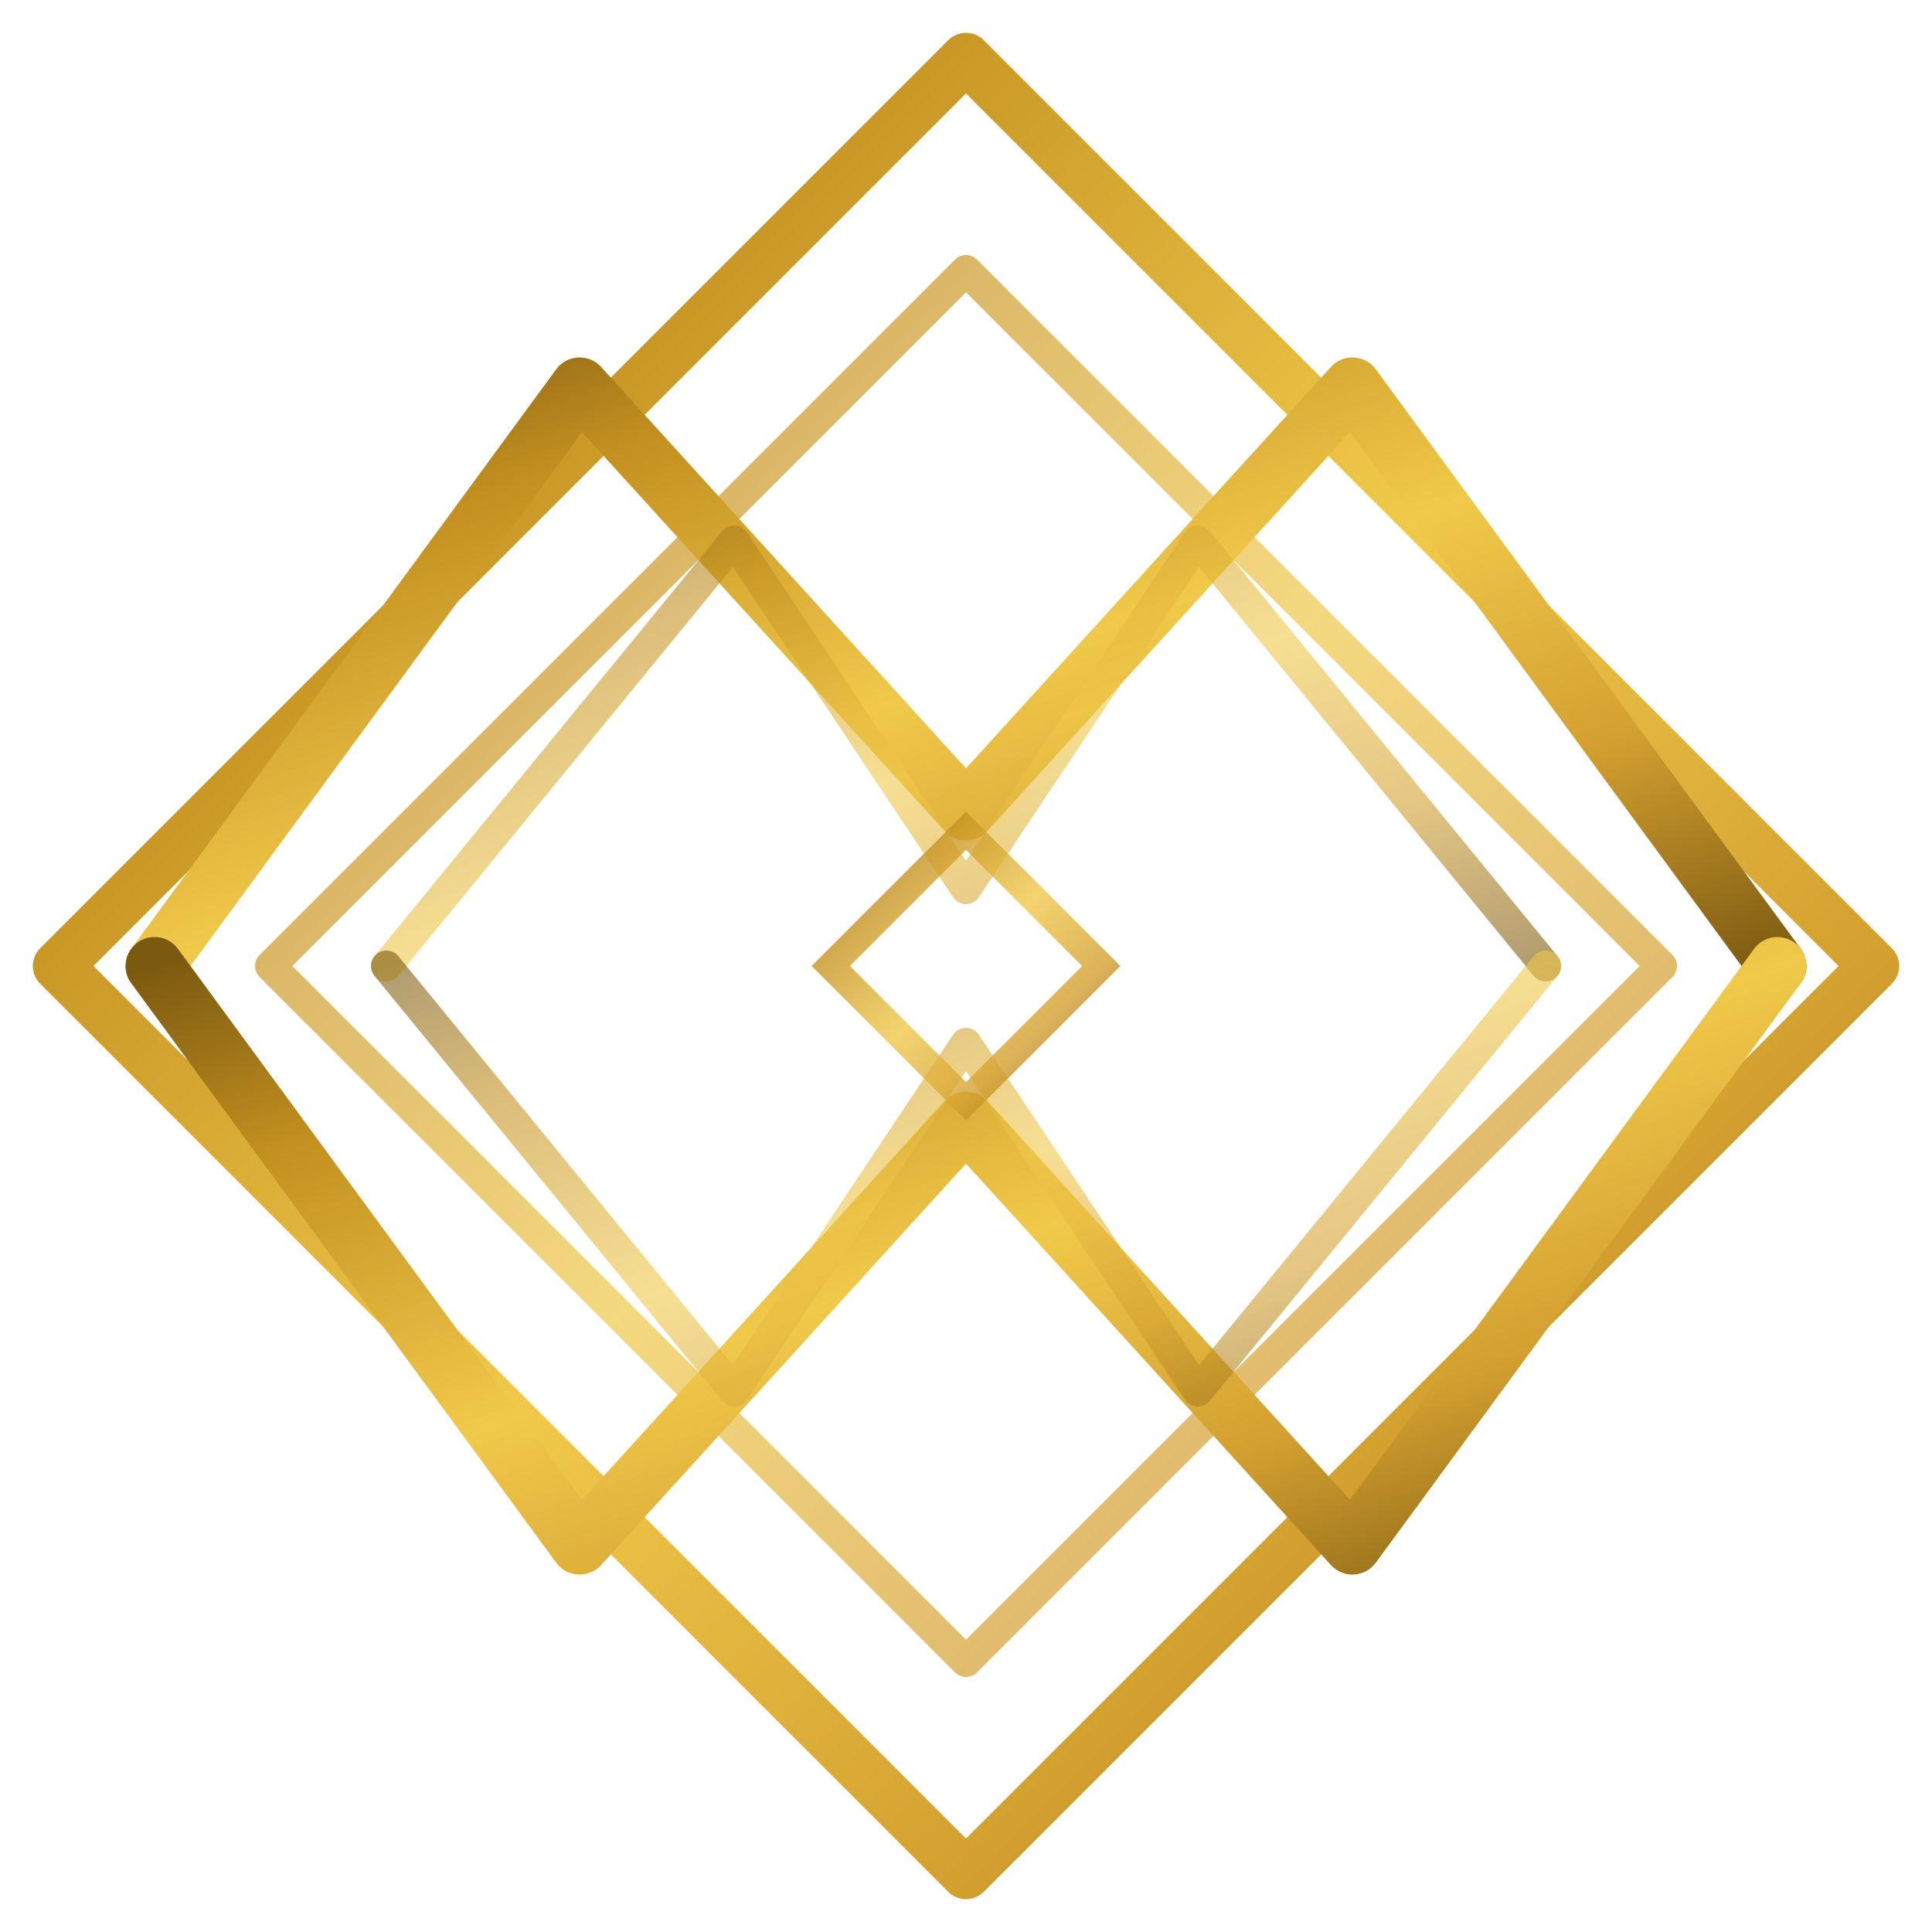
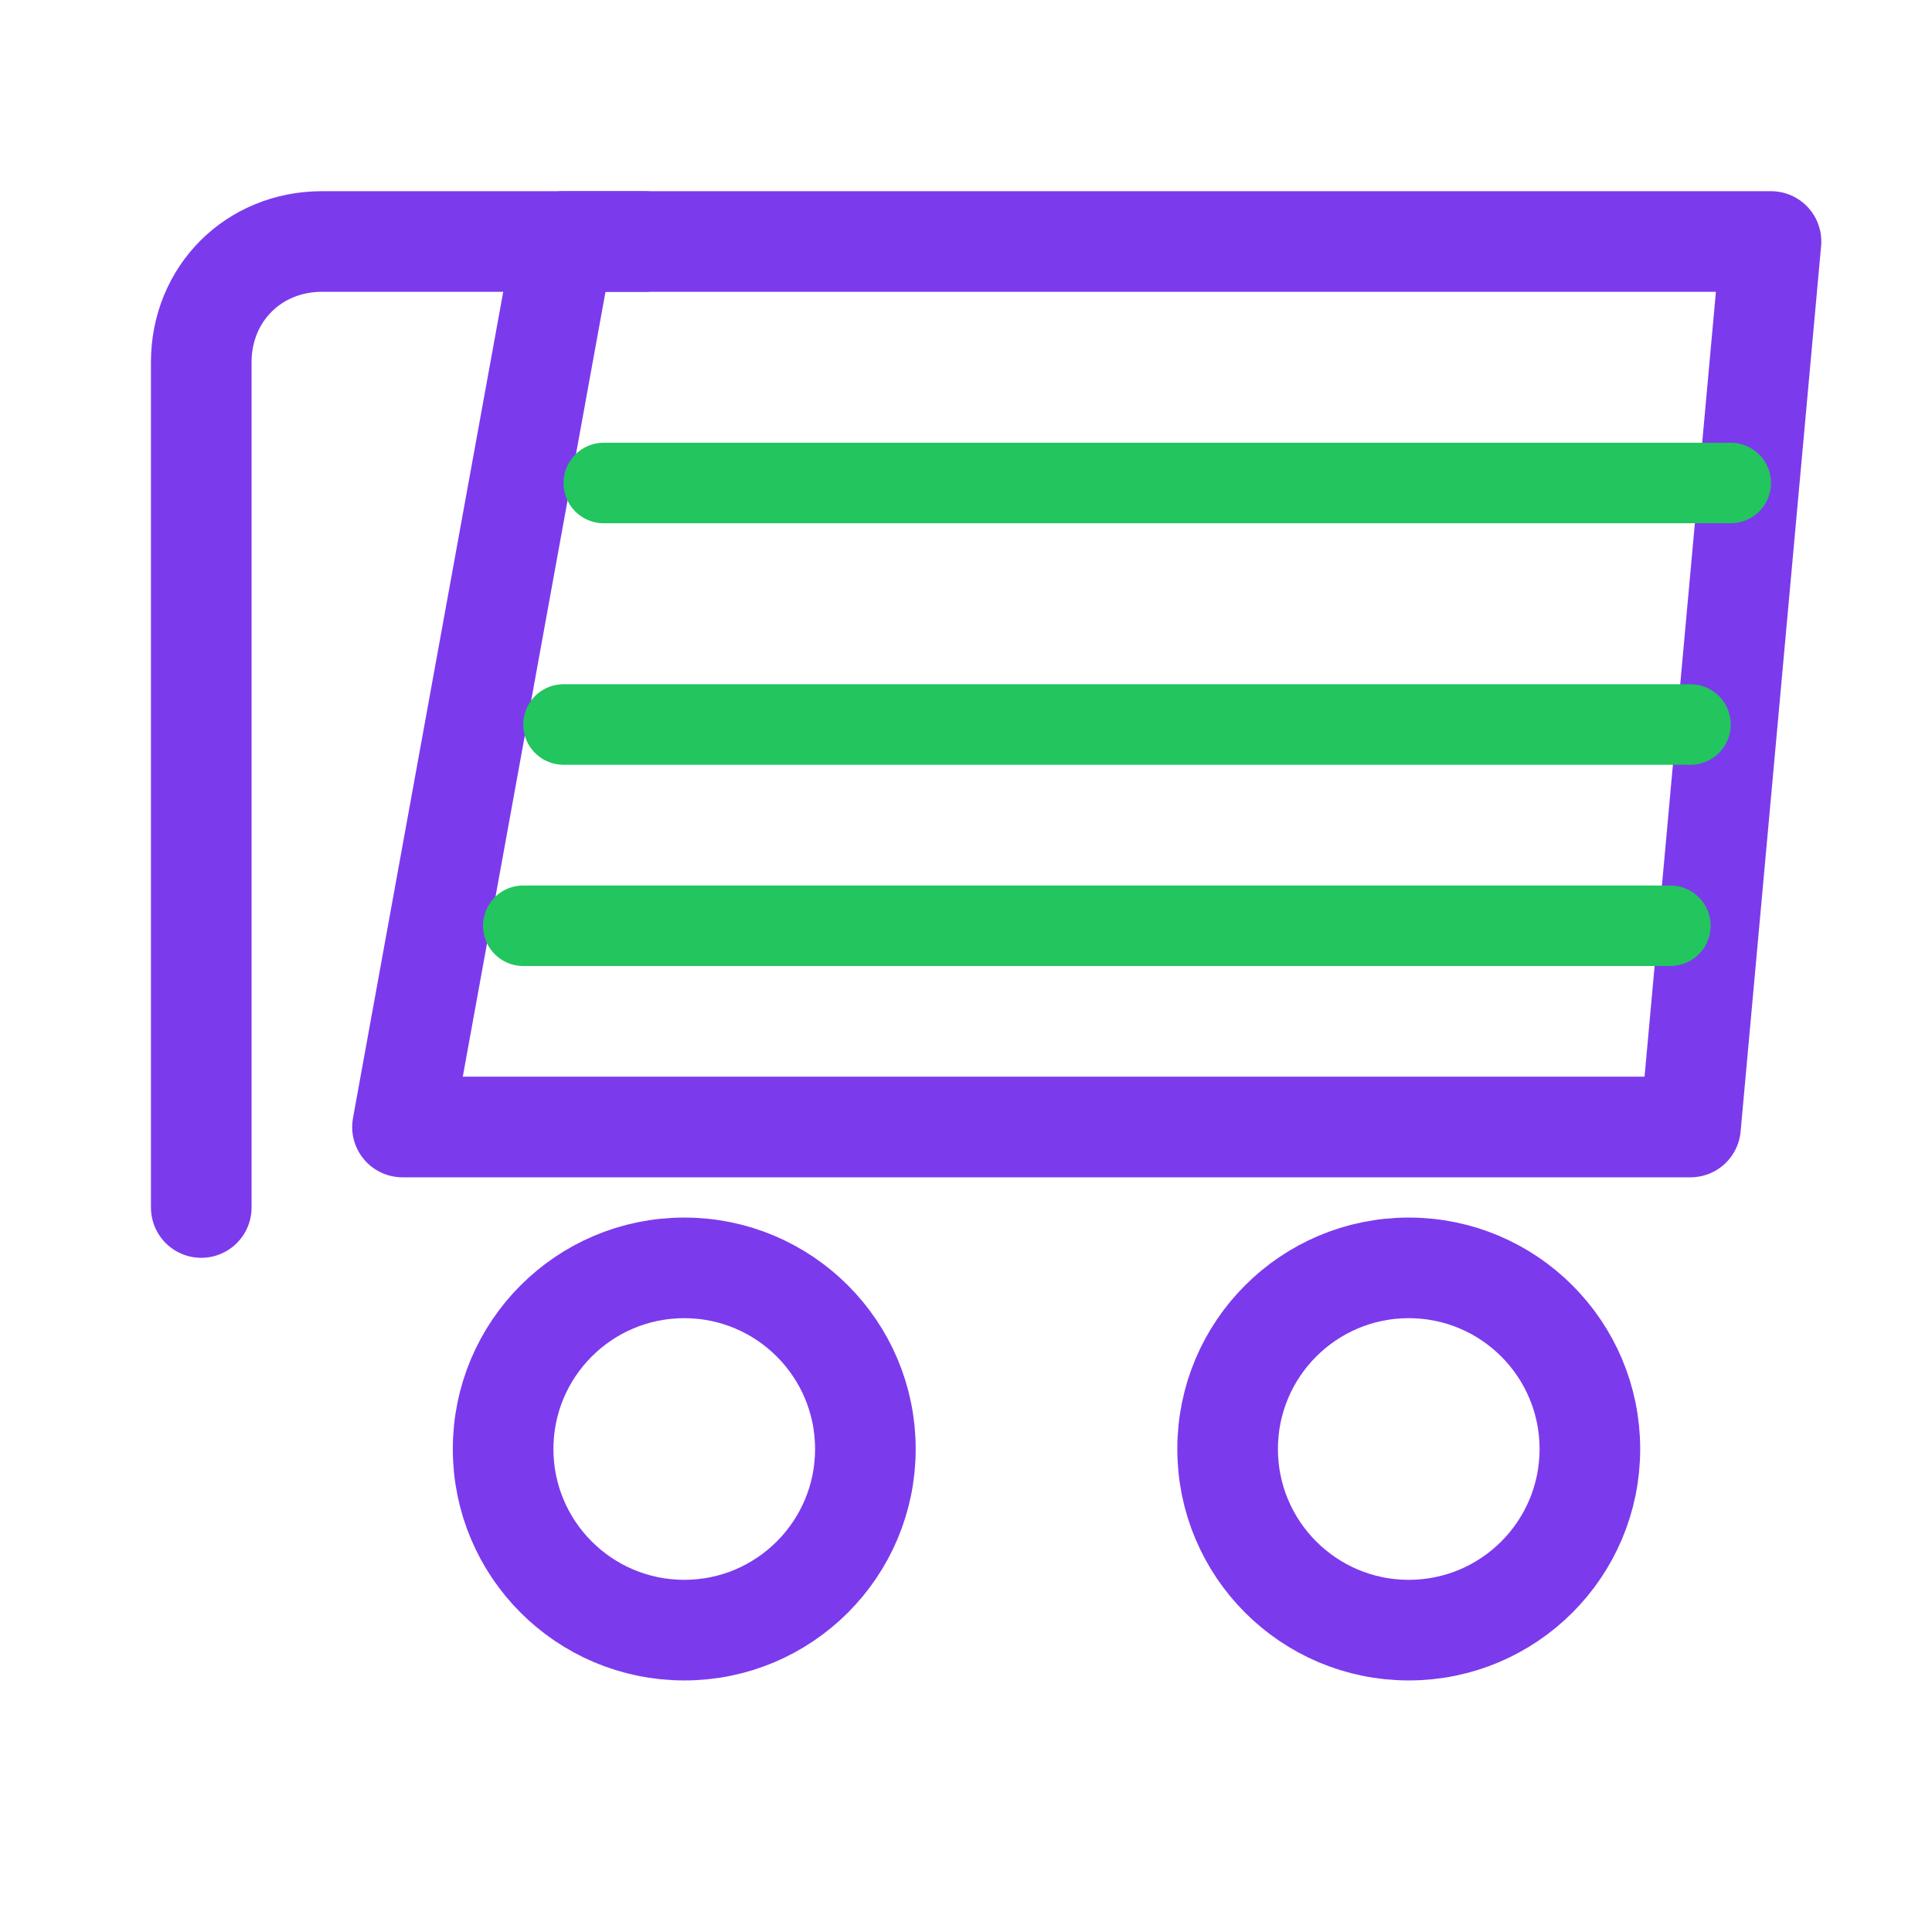
- <svg xmlns="http://www.w3.org/2000/svg" viewBox="0 0 100 100" fill="none">
-   <defs>
-     <linearGradient id="gold" x1="0%" y1="0%" x2="100%" y2="100%">
-       <stop offset="0%" stop-color="#7A5910" />
-       <stop offset="20%" stop-color="#C49020" />
-       <stop offset="50%" stop-color="#F0C94A" />
-       <stop offset="75%" stop-color="#D4A030" />
-       <stop offset="100%" stop-color="#7A5910" />
-     </linearGradient>
-   </defs>
-   <path d="M50 3 L97 50 L50 97 L3 50 Z" stroke="url(#gold)" stroke-width="2.6" stroke-linejoin="round" />
-   <path d="M50 14 L86 50 L50 86 L14 50 Z" stroke="url(#gold)" stroke-width="1.6" stroke-linejoin="round" opacity="0.7" />
-   <polyline points="8,50 30,20 50,42 70,20 92,50" stroke="url(#gold)" stroke-width="3" stroke-linejoin="round" stroke-linecap="round" />
-   <polyline points="8,50 30,80 50,58 70,80 92,50" stroke="url(#gold)" stroke-width="3" stroke-linejoin="round" stroke-linecap="round" />
-   <polyline points="20,50 38,28 50,46 62,28 80,50" stroke="url(#gold)" stroke-width="1.6" stroke-linejoin="round" stroke-linecap="round" opacity="0.6" />
-   <polyline points="20,50 38,72 50,54 62,72 80,50" stroke="url(#gold)" stroke-width="1.6" stroke-linejoin="round" stroke-linecap="round" opacity="0.6" />
-   <line x1="30" y1="20" x2="30" y2="80" stroke="url(#gold)" stroke-width="1.1" opacity="0.45" />
-   <line x1="70" y1="20" x2="70" y2="80" stroke="url(#gold)" stroke-width="1.1" opacity="0.45" />
-   <path d="M50 43 L57 50 L50 57 L43 50 Z" stroke="url(#gold)" stroke-width="1.4" opacity="0.8" />
+ <svg xmlns="http://www.w3.org/2000/svg" viewBox="0 0 48 48" fill="none" role="img" aria-label="Loadify Market">
+   <path d="M 5,30 L 5,9 C 5,7.3 6.3,6 8,6 L 16,6" stroke="#7C3AED" stroke-width="2.5" stroke-linecap="round" stroke-linejoin="round" />
+   <path d="M 14,6 L 44,6 L 42,28 L 10,28 Z" stroke="#7C3AED" stroke-width="2.5" stroke-linejoin="round" stroke-linecap="round" />
+   <line x1="15" y1="12" x2="43" y2="12" stroke="#22C55E" stroke-width="2" stroke-linecap="round" />
+   <line x1="14" y1="18" x2="42" y2="18" stroke="#22C55E" stroke-width="2" stroke-linecap="round" />
+   <line x1="13" y1="23" x2="41.5" y2="23" stroke="#22C55E" stroke-width="2" stroke-linecap="round" />
+   <circle cx="17" cy="36" r="4.5" stroke="#7C3AED" stroke-width="2.5" />
+   <circle cx="35" cy="36" r="4.5" stroke="#7C3AED" stroke-width="2.5" />
</svg>
